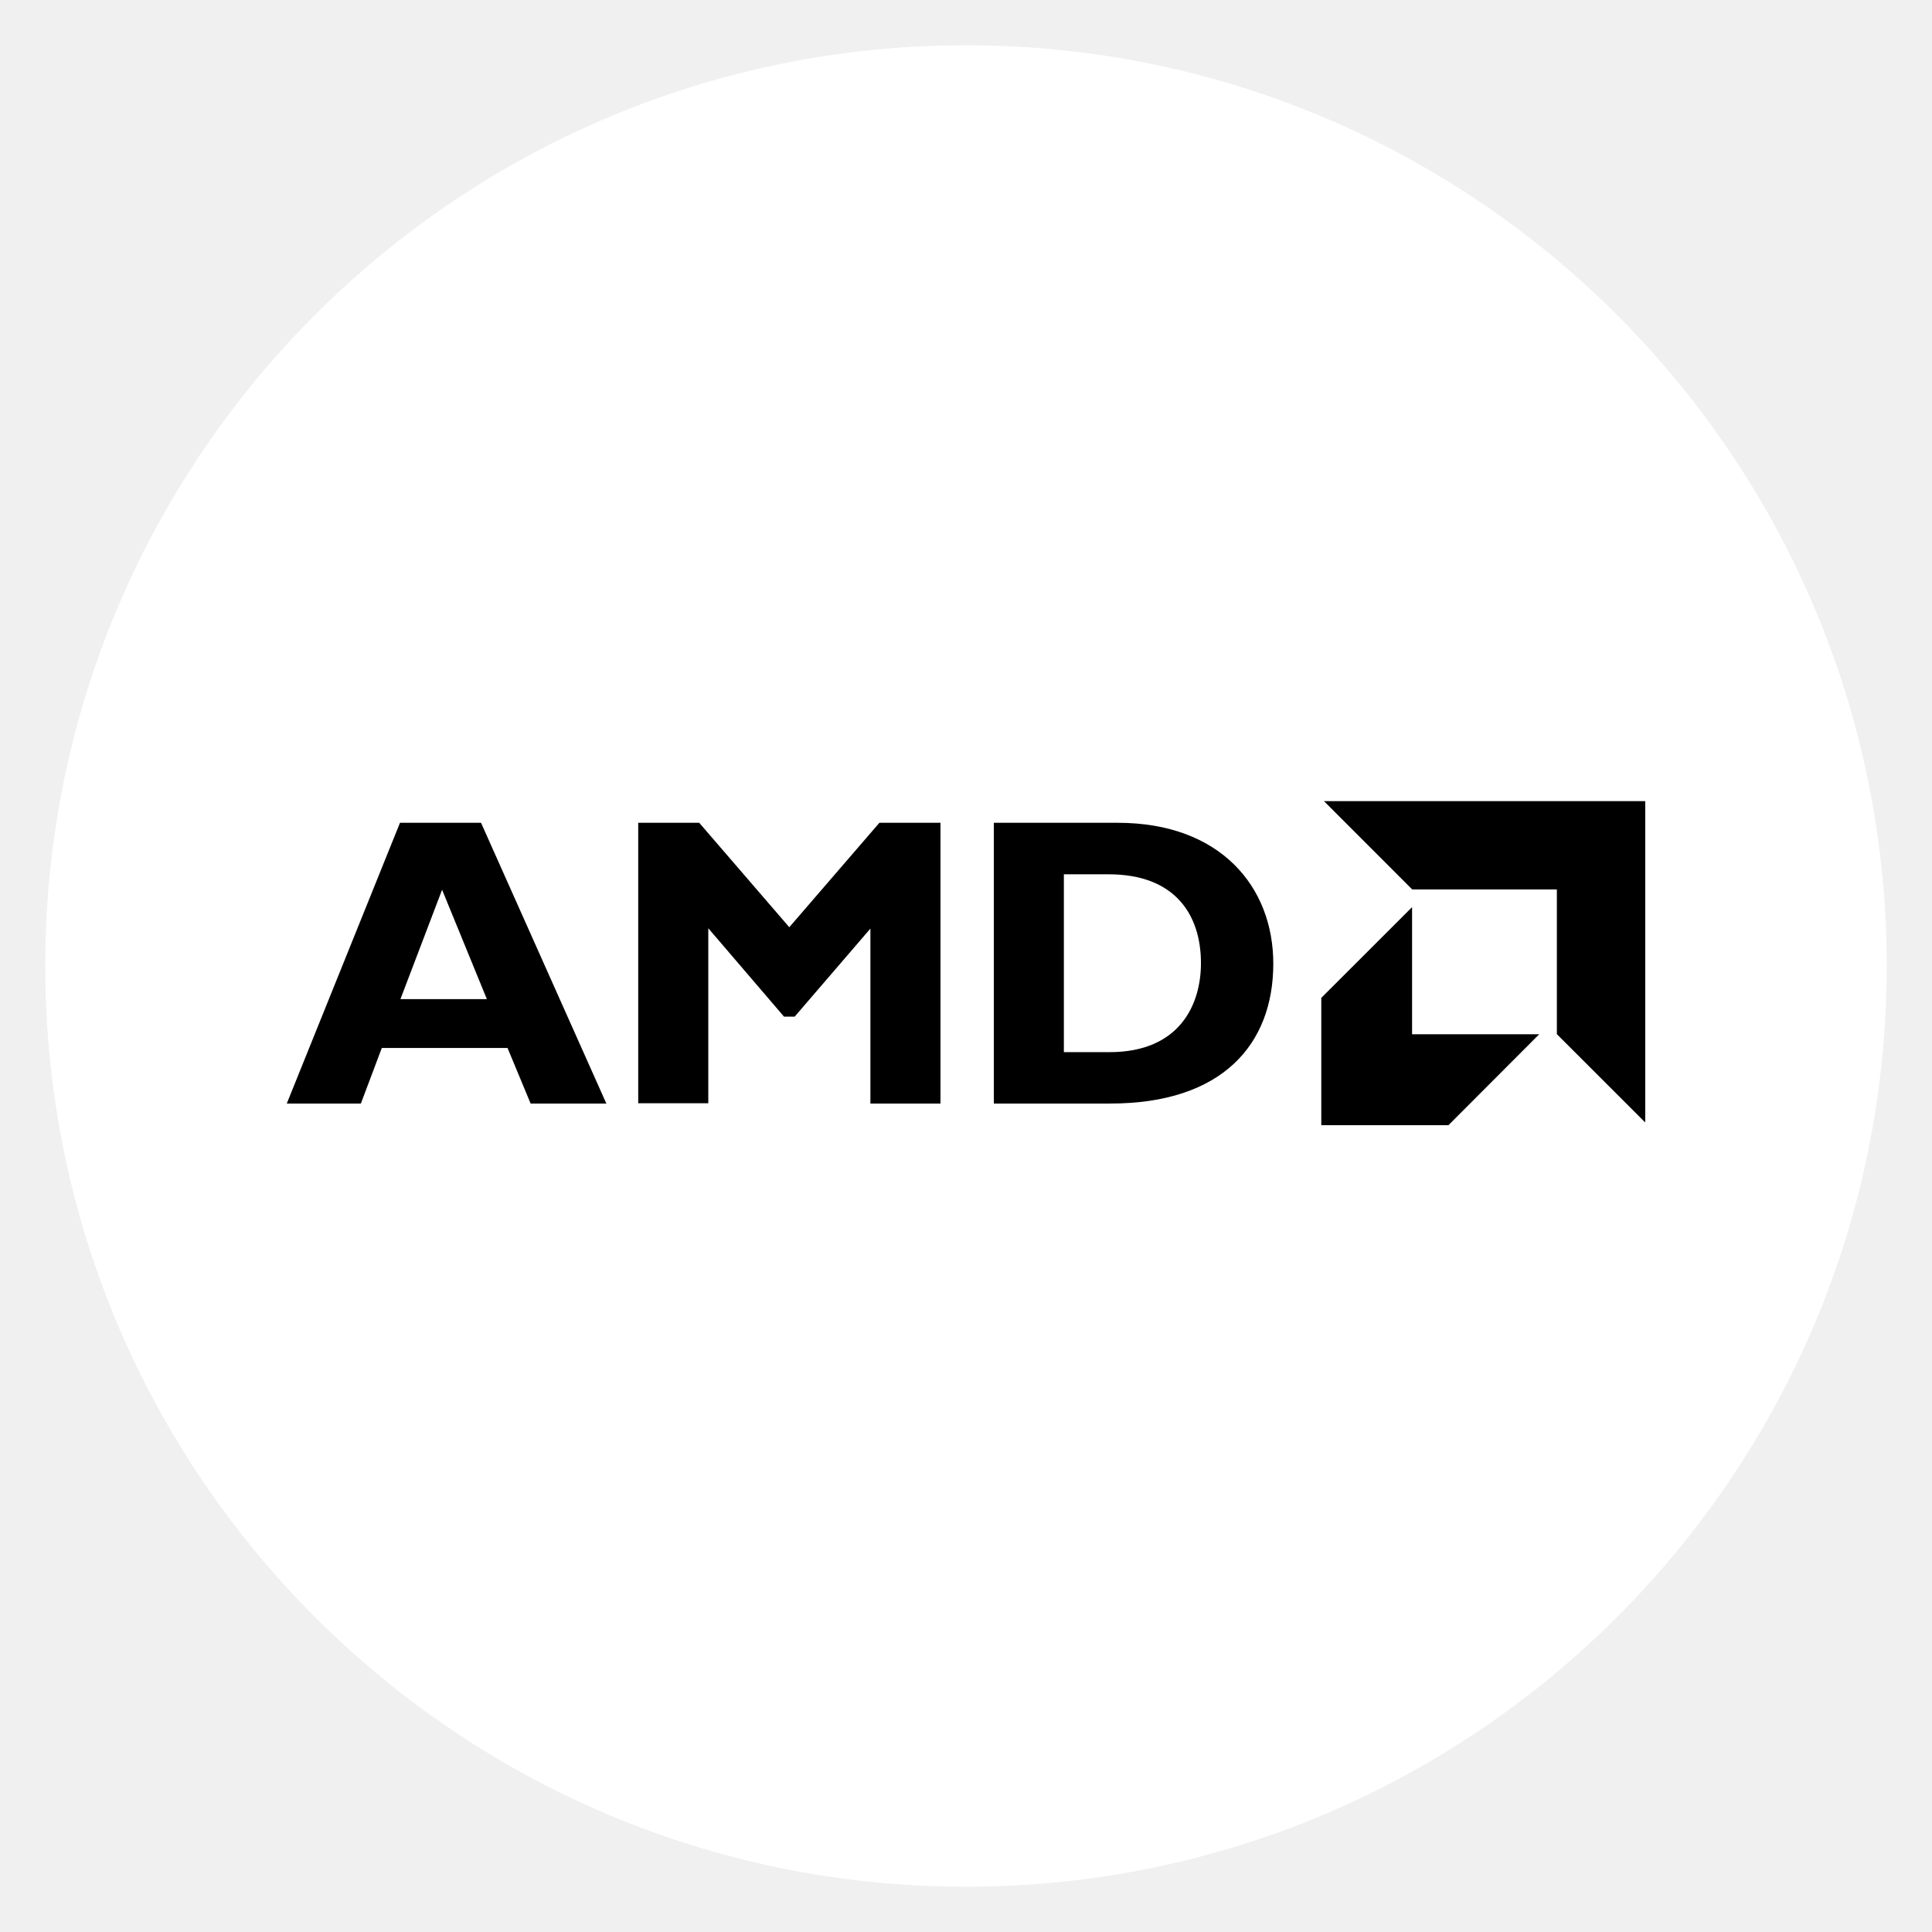
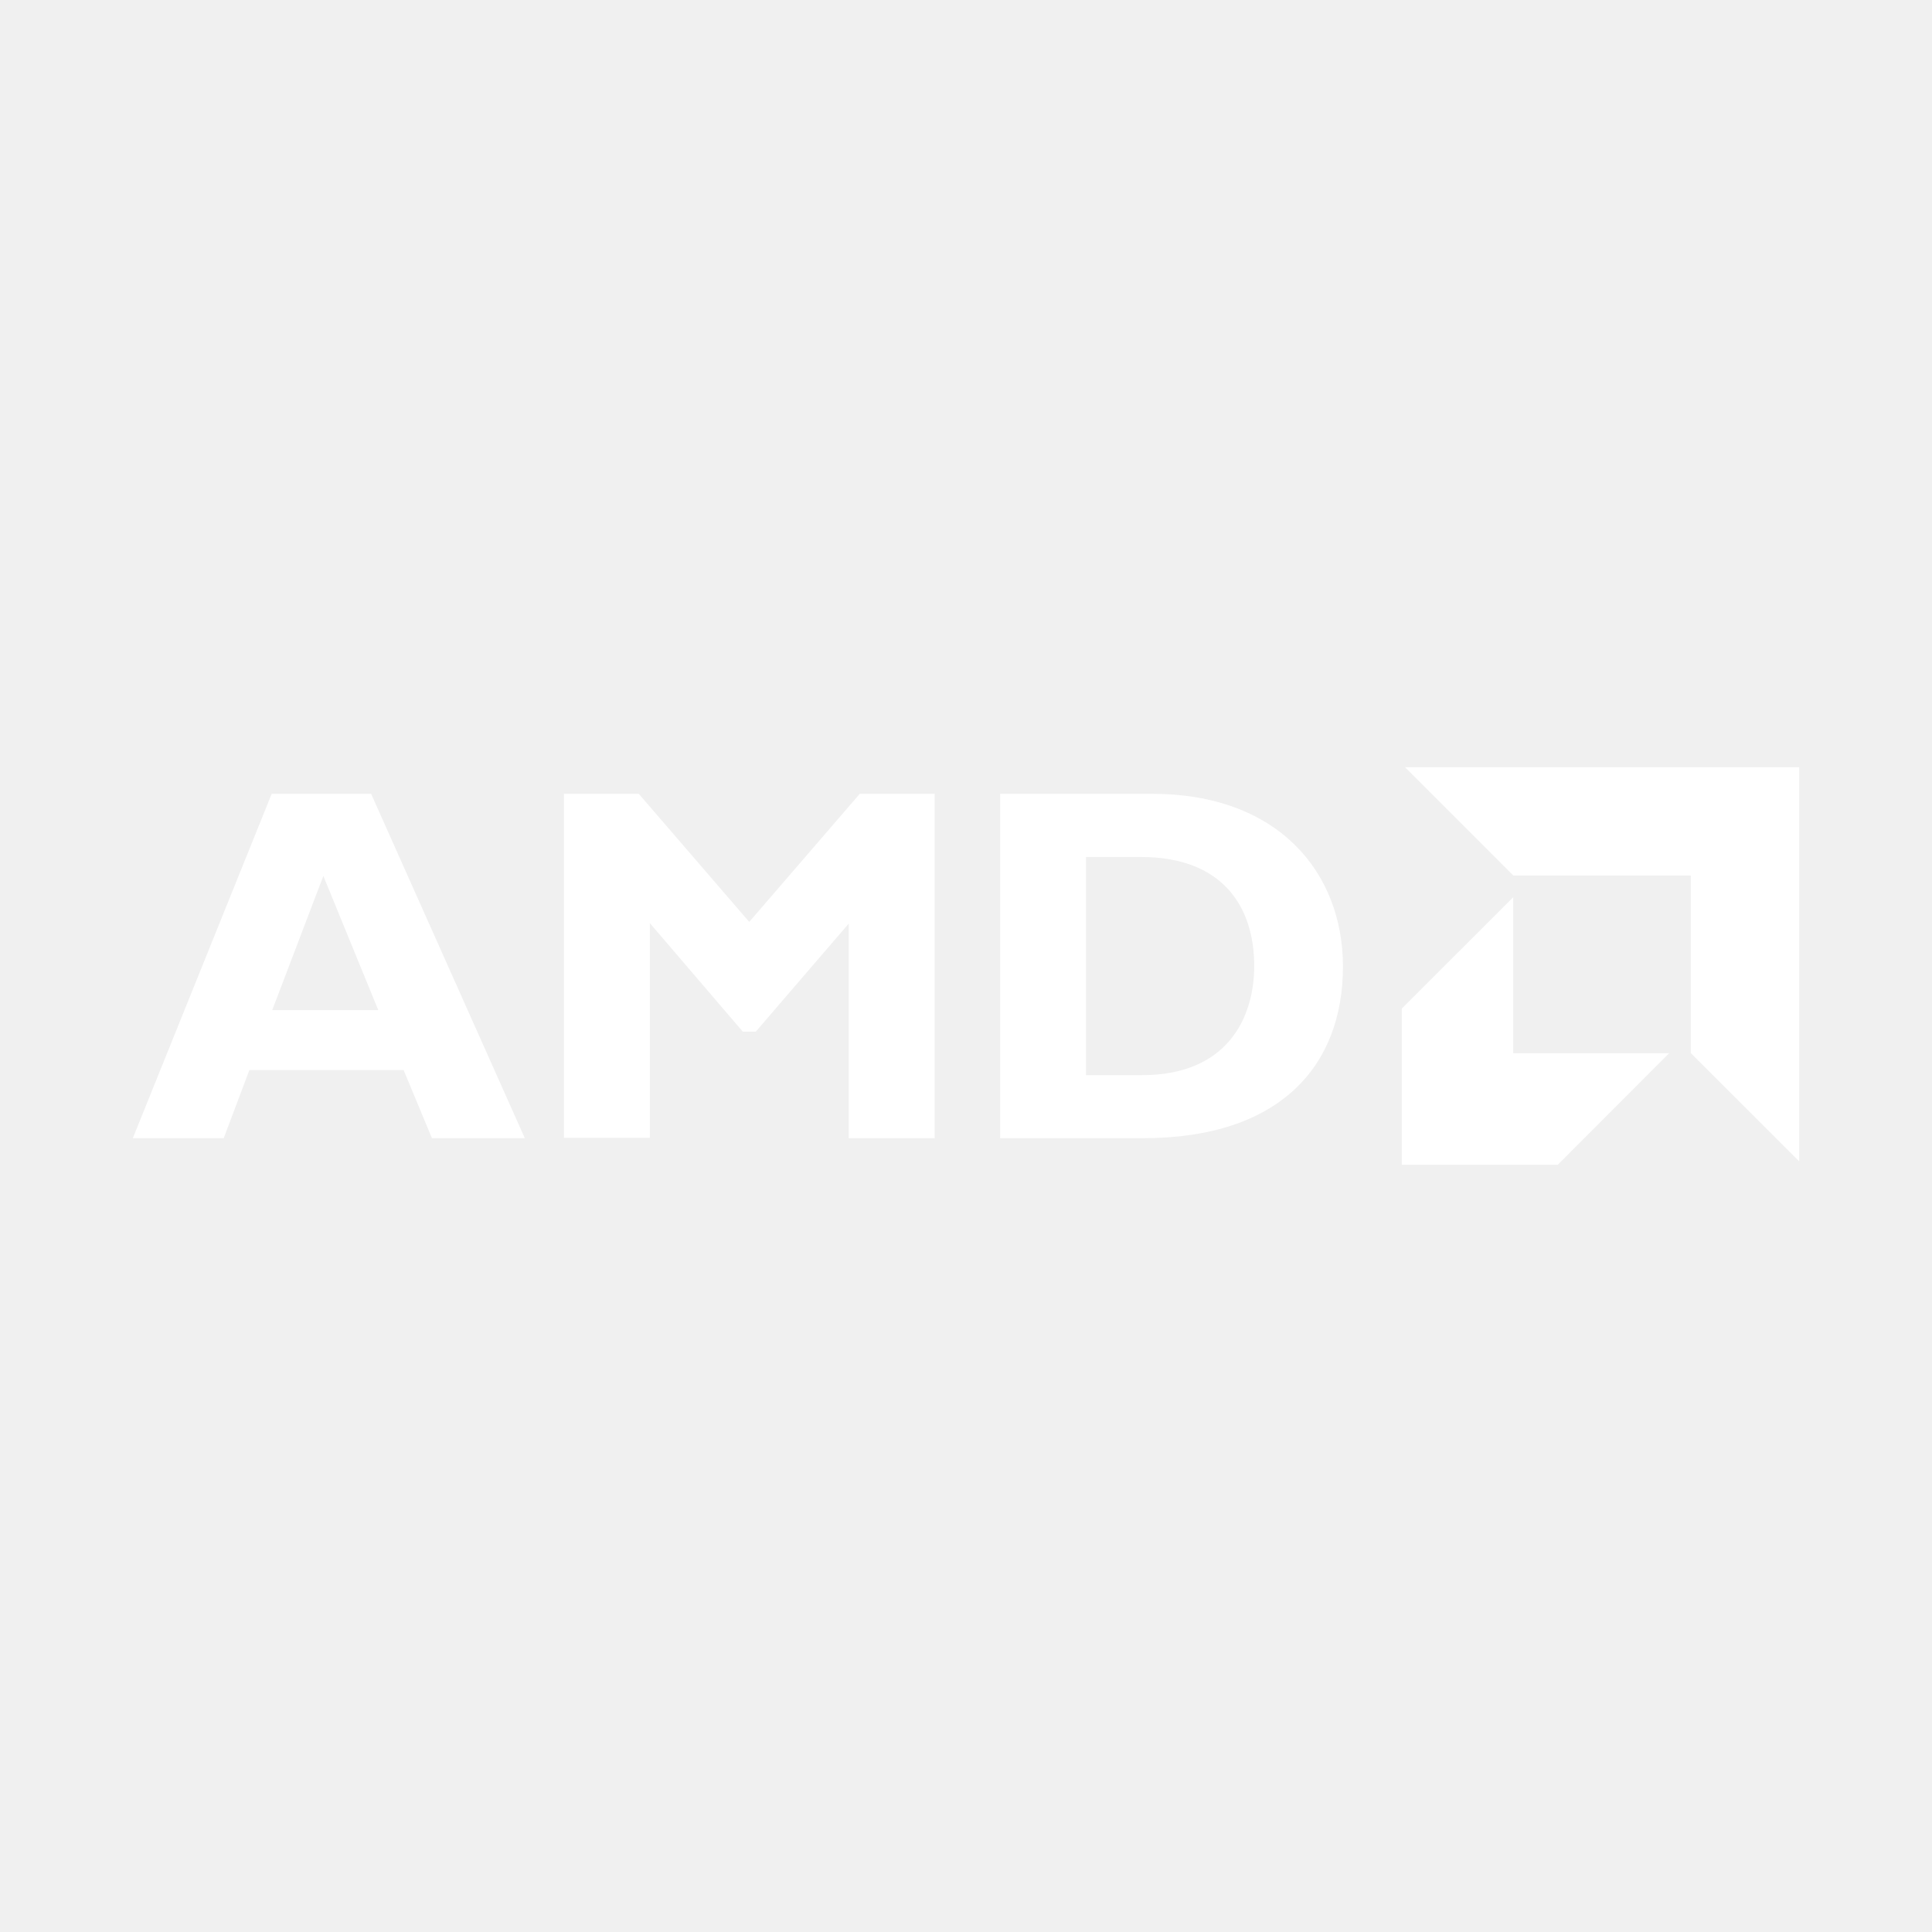
- <svg xmlns="http://www.w3.org/2000/svg" width="256" height="256" viewBox="0 0 256 256">
-   <circle cx="128" cy="128" r="122" fill="#FFFFFF" />
-   <g transform="translate(128 128) scale(7.5) translate(-12 -12.05)">
-     <path fill="#000000" d="M18.324 9.137l1.559 1.56h2.556v2.557L24 14.814V9.137zM2 9.52l-2 4.96h1.309l.37-.982H3.9l.408.982h1.338L3.432 9.52zm4.209 0v4.955h1.238v-3.092l1.338 1.562h.188l1.338-1.556v3.091h1.238V9.52H10.47l-1.592 1.845L7.287 9.52zm6.283 0v4.96h2.057c1.979 0 2.88-1.046 2.88-2.472 0-1.36-.937-2.488-2.747-2.488zm1.237.91h.792c1.17 0 1.63.711 1.63 1.57 0 .728-.372 1.572-1.616 1.572h-.806zm-10.985.273l.791 1.932H2.008zm17.137.307l-1.604 1.603v2.25h2.246l1.604-1.607h-2.246z" />
+ <svg xmlns="http://www.w3.org/2000/svg" width="256" height="256" viewBox="0 0 256 256" fill="none">
+   <g transform="translate(128 128) scale(9.2) translate(-12 -12)">
+     <path fill="#FFFFFF" d="M18.324 9.137l1.559 1.56h2.556v2.557L24 14.814V9.137zM2 9.52l-2 4.96h1.309l.37-.982H3.9l.408.982h1.338L3.432 9.52zm4.209 0v4.955h1.238v-3.092l1.338 1.562h.188l1.338-1.556v3.091h1.238V9.52H10.47l-1.592 1.845L7.287 9.52zm6.283 0v4.96h2.057c1.979 0 2.88-1.046 2.88-2.472 0-1.36-.937-2.488-2.747-2.488zm1.237.91h.792c1.17 0 1.63.711 1.63 1.57 0 .728-.372 1.572-1.616 1.572h-.806zm-10.985.273l.791 1.932H2.008zm17.137.307l-1.604 1.603v2.25h2.246l1.604-1.607h-2.246z" />
  </g>
</svg>
